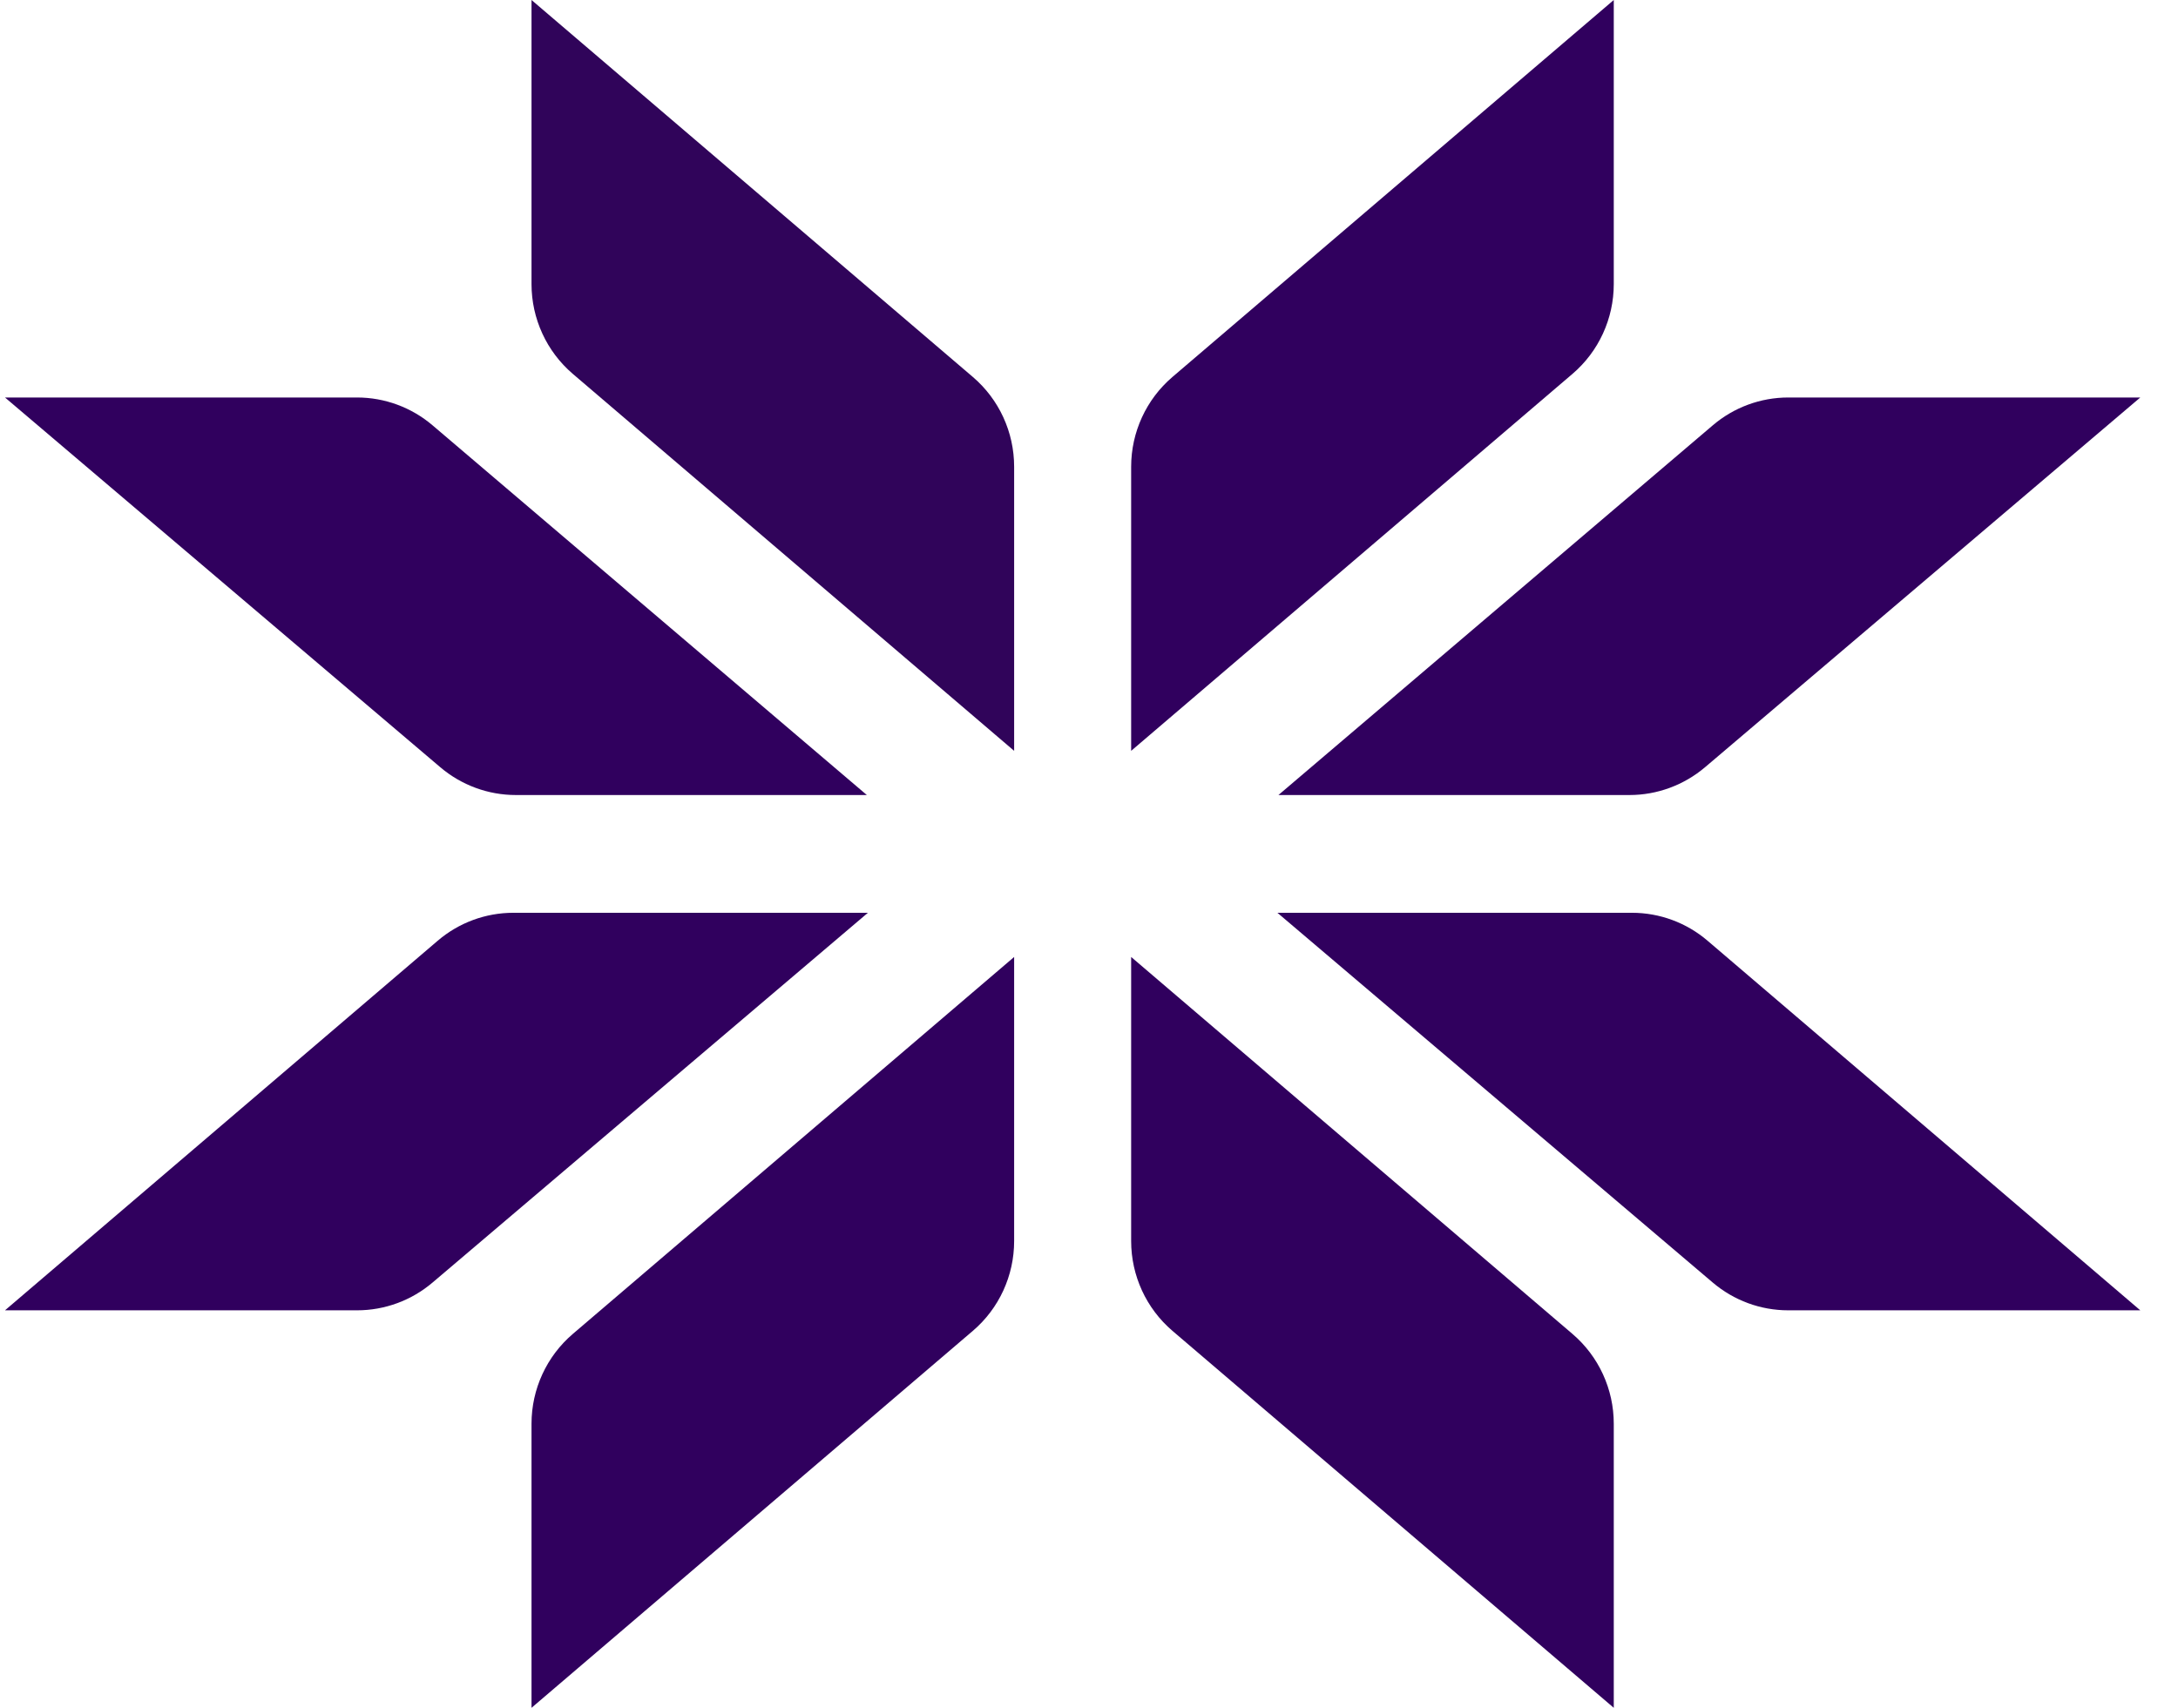
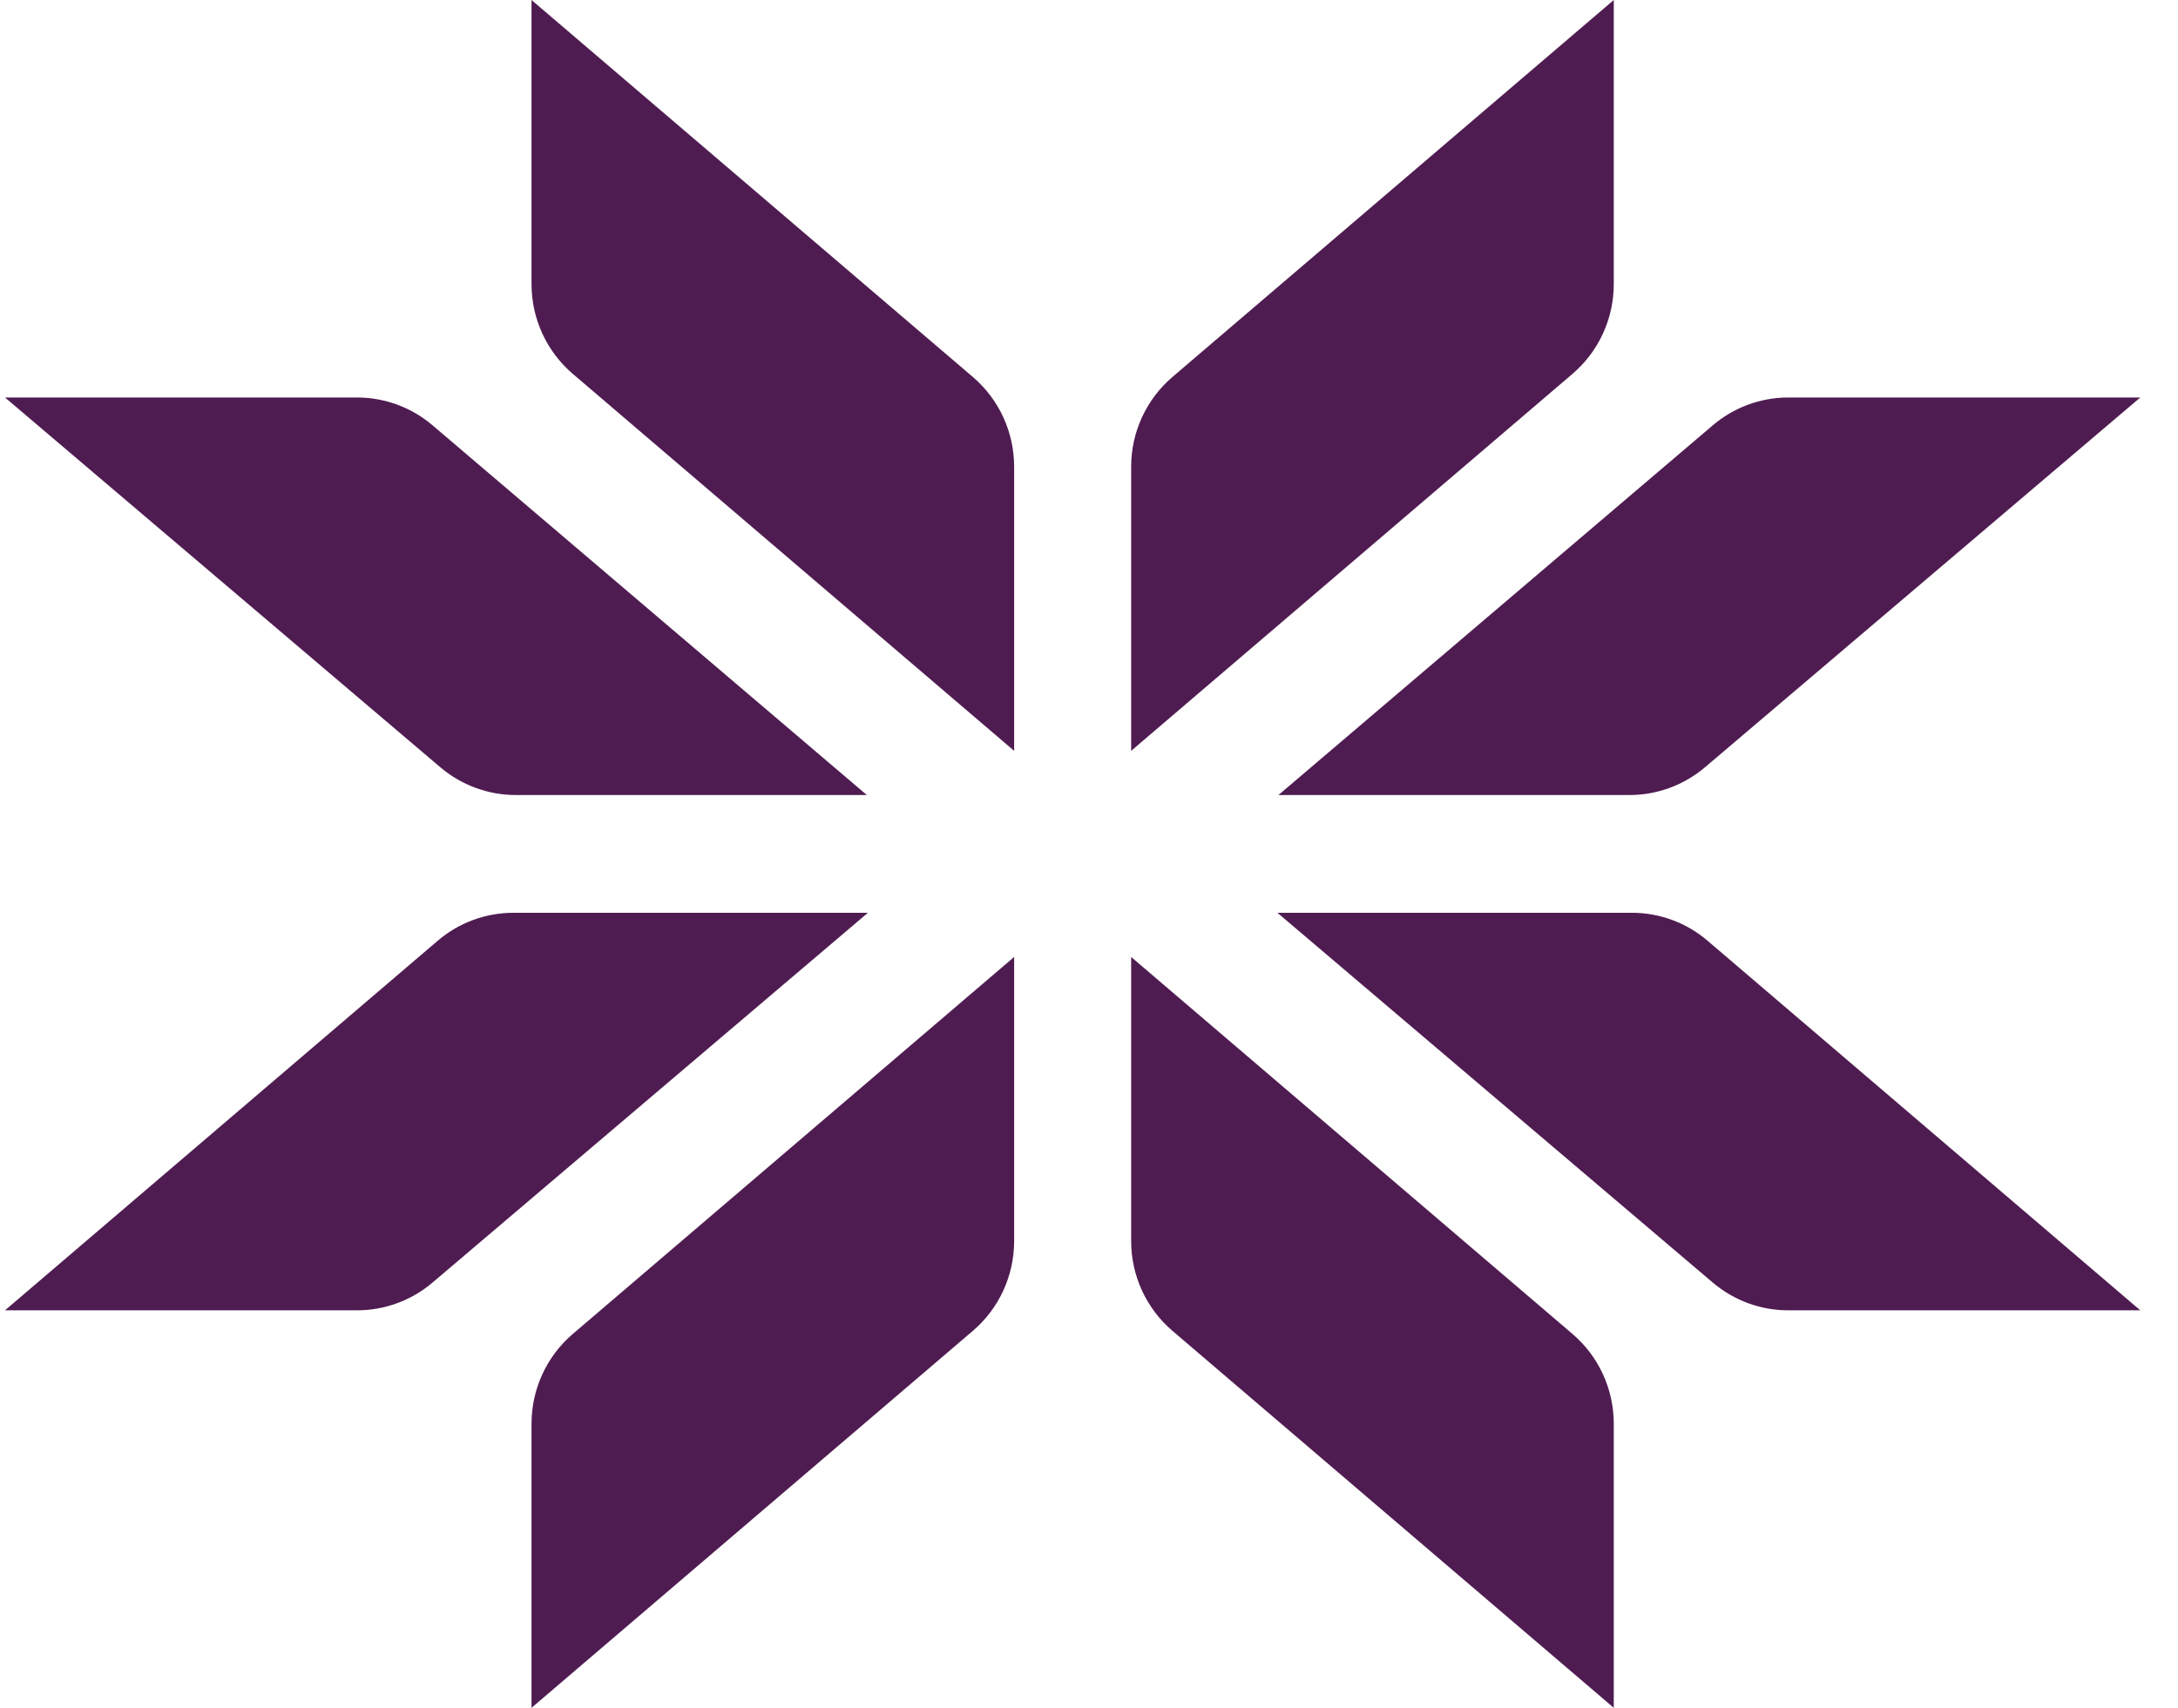
<svg xmlns="http://www.w3.org/2000/svg" width="51" height="40" viewBox="0 0 51 40" fill="none">
-   <path d="M12.446 0L22.78 8.829C23.394 9.353 23.747 10.122 23.747 10.932V17.586L13.413 8.757C12.8 8.233 12.446 7.464 12.446 6.654V0Z" fill="#30045aff" />
-   <path d="M12.446 40L22.78 31.171C23.394 30.647 23.747 29.878 23.747 29.068V22.414L13.413 31.243C12.8 31.767 12.446 32.536 12.446 33.346V40Z" fill="#30005eff" />
-   <path d="M0.117 9.31L10.311 17.971C10.805 18.39 11.431 18.621 12.078 18.621H20.298L10.13 9.963C9.635 9.541 9.008 9.31 8.361 9.31H0.117Z" fill="#30005eff" />
-   <path d="M0.117 30.69L10.248 22.035C10.743 21.611 11.371 21.379 12.021 21.379H20.323L10.129 30.039C9.635 30.459 9.009 30.69 8.362 30.69H0.117Z" fill="#30005eff" />
-   <path d="M37.788 0L27.454 8.829C26.841 9.353 26.487 10.122 26.487 10.932V17.586L36.821 8.757C37.435 8.233 37.788 7.464 37.788 6.654V0Z" fill="#30005eff" />
-   <path d="M37.788 40L27.454 31.171C26.841 30.647 26.487 29.878 26.487 29.068V22.414L36.821 31.243C37.435 31.767 37.788 32.536 37.788 33.346V40Z" fill="#30005eff" />
-   <path d="M50.117 9.31L39.924 17.971C39.429 18.39 38.803 18.621 38.157 18.621H29.936L40.105 9.963C40.599 9.541 41.226 9.31 41.874 9.31H50.117Z" fill="#30005eff" />
-   <path d="M50.117 30.69L39.986 22.035C39.491 21.611 38.863 21.379 38.214 21.379H29.912L40.105 30.039C40.599 30.459 41.225 30.69 41.872 30.69H50.117Z" fill="#30005eff" />
+   <path d="M12.446 0L22.78 8.829C23.394 9.353 23.747 10.122 23.747 10.932V17.586L13.413 8.757C12.8 8.233 12.446 7.464 12.446 6.654V0Z" fill="#4f1c51" />
+   <path d="M12.446 40L22.78 31.171C23.394 30.647 23.747 29.878 23.747 29.068V22.414L13.413 31.243C12.8 31.767 12.446 32.536 12.446 33.346V40Z" fill="#4f1c51" />
+   <path d="M0.117 9.31L10.311 17.971C10.805 18.39 11.431 18.621 12.078 18.621H20.298L10.13 9.963C9.635 9.541 9.008 9.31 8.361 9.31H0.117Z" fill="#4f1c51" />
+   <path d="M0.117 30.69L10.248 22.035C10.743 21.611 11.371 21.379 12.021 21.379H20.323L10.129 30.039C9.635 30.459 9.009 30.69 8.362 30.69H0.117Z" fill="#4f1c51" />
+   <path d="M37.788 0L27.454 8.829C26.841 9.353 26.487 10.122 26.487 10.932V17.586L36.821 8.757C37.435 8.233 37.788 7.464 37.788 6.654V0Z" fill="#4f1c51" />
+   <path d="M37.788 40L27.454 31.171C26.841 30.647 26.487 29.878 26.487 29.068V22.414L36.821 31.243C37.435 31.767 37.788 32.536 37.788 33.346V40Z" fill="#4f1c51" />
+   <path d="M50.117 9.31L39.924 17.971C39.429 18.39 38.803 18.621 38.157 18.621H29.936L40.105 9.963C40.599 9.541 41.226 9.31 41.874 9.31H50.117Z" fill="#4f1c51" />
+   <path d="M50.117 30.69L39.986 22.035C39.491 21.611 38.863 21.379 38.214 21.379H29.912L40.105 30.039C40.599 30.459 41.225 30.69 41.872 30.69H50.117Z" fill="#4f1c51" />
</svg>
